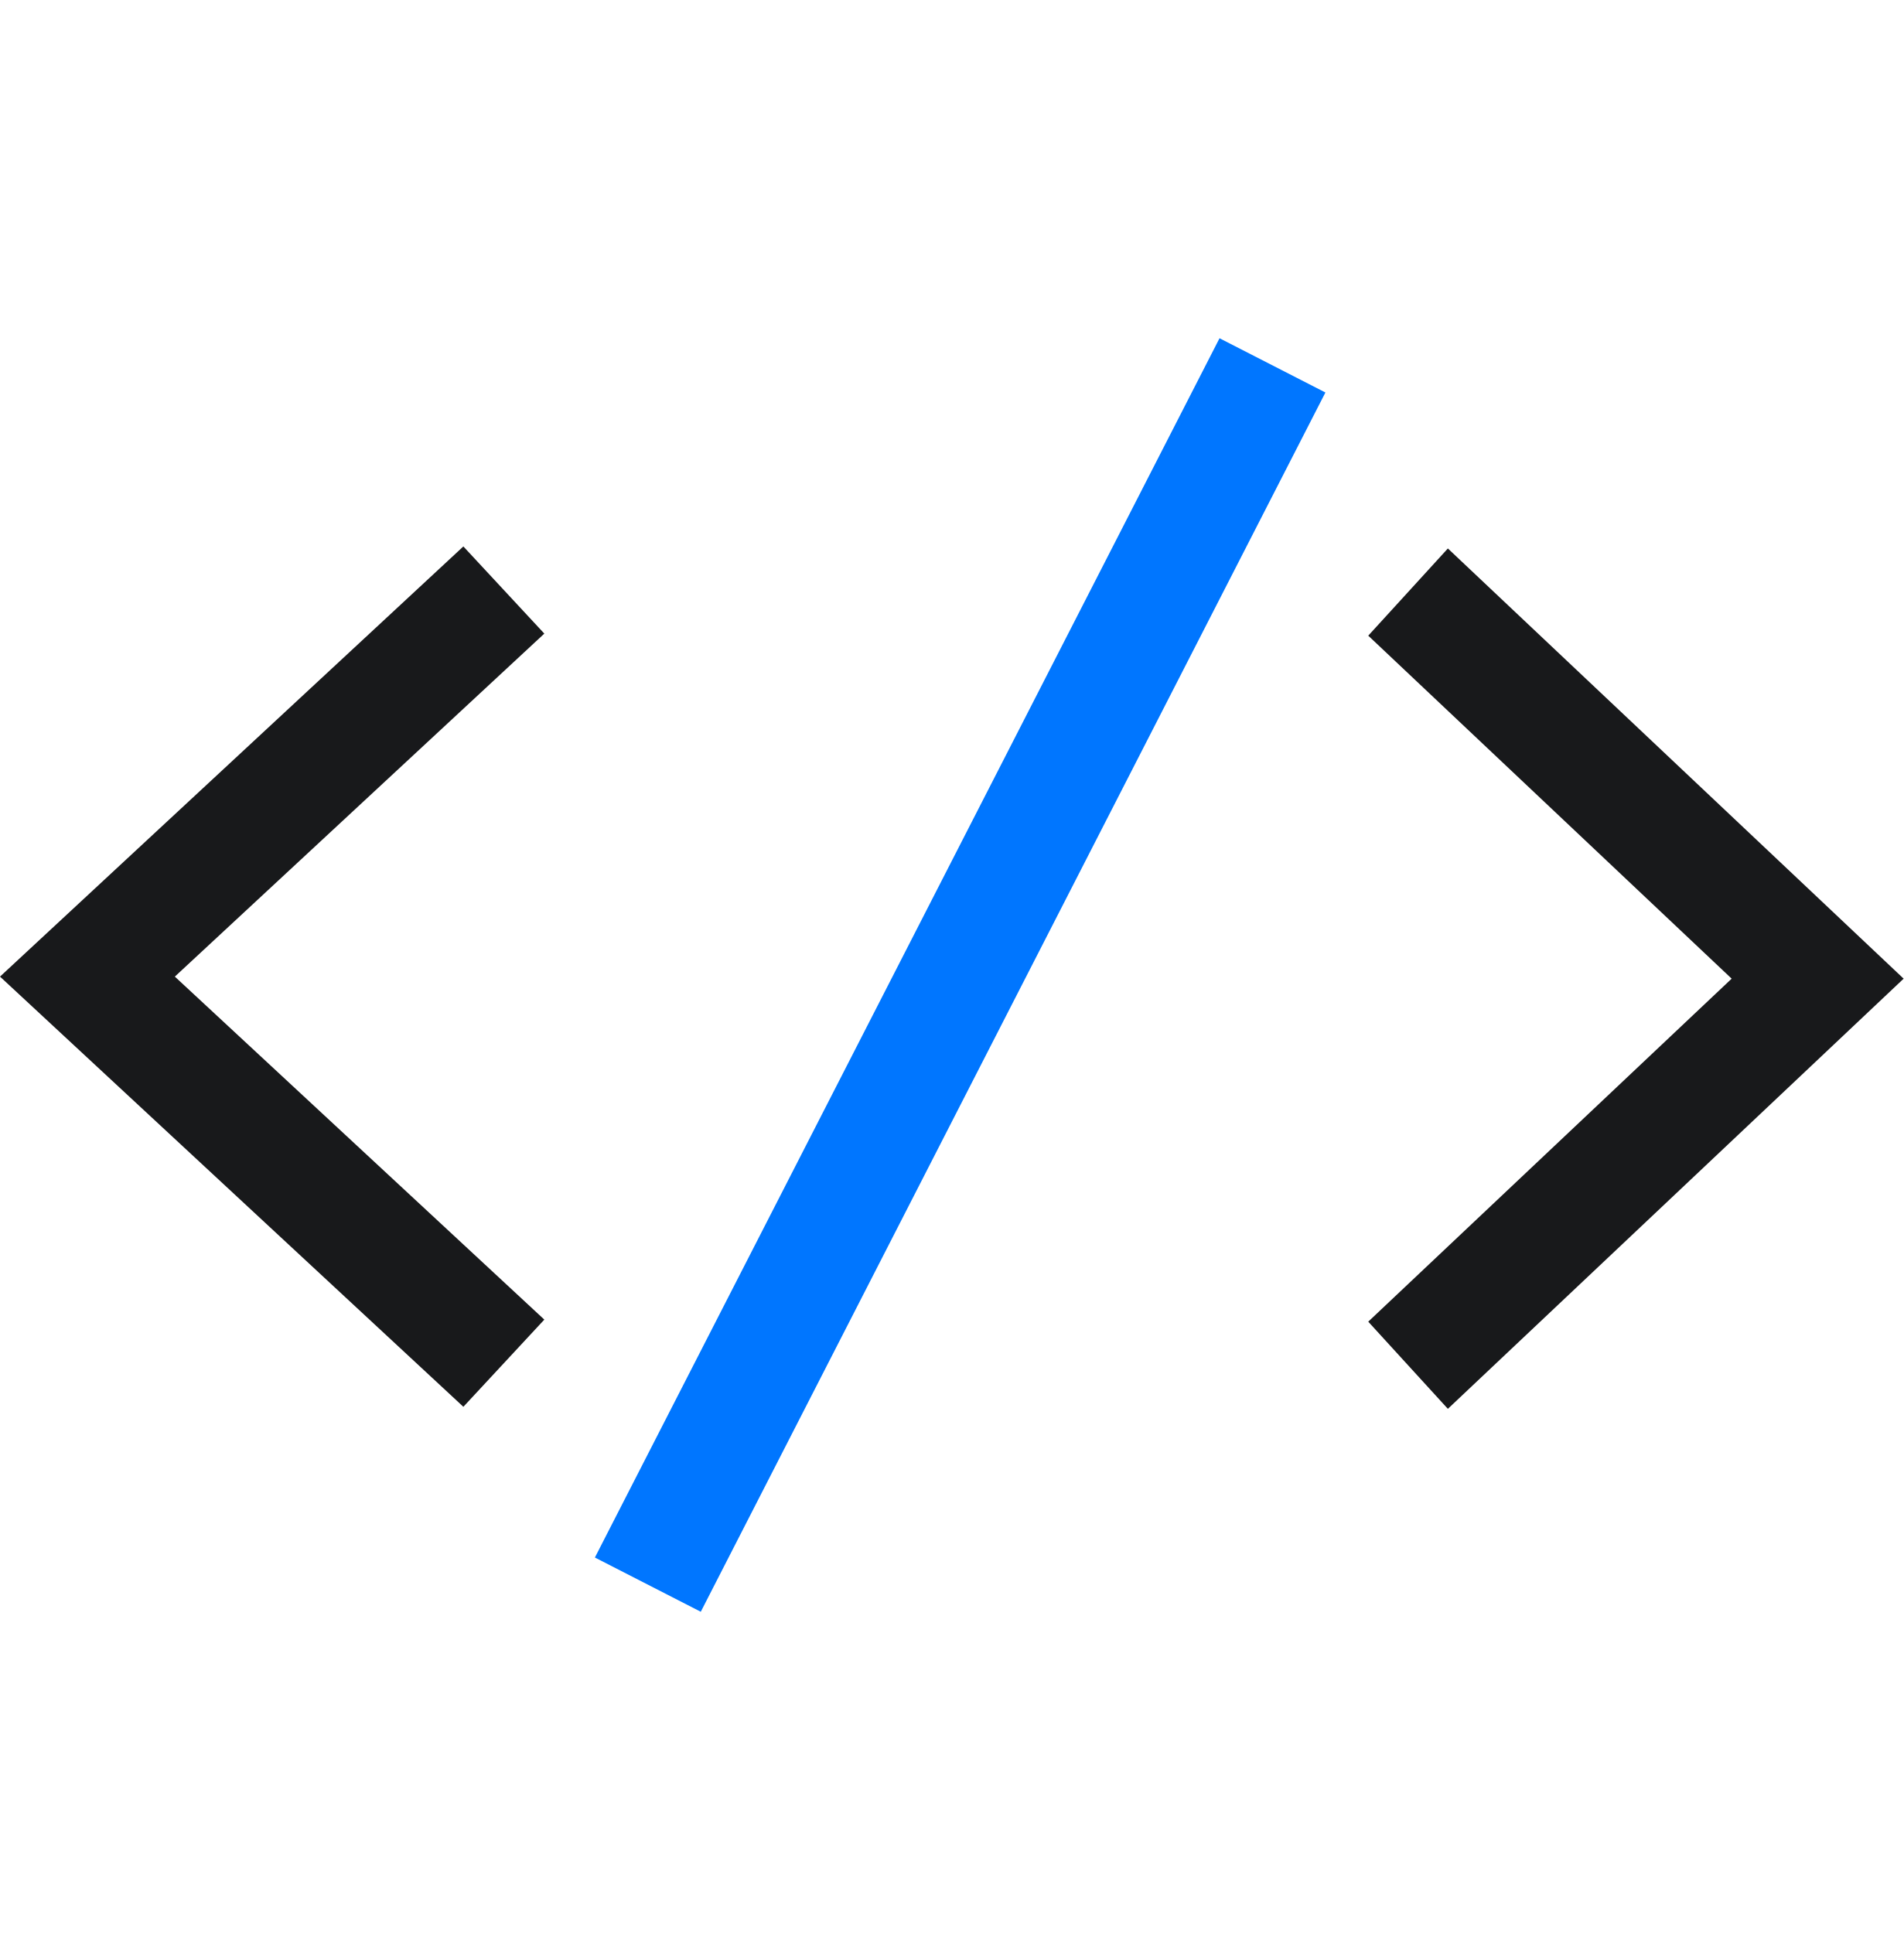
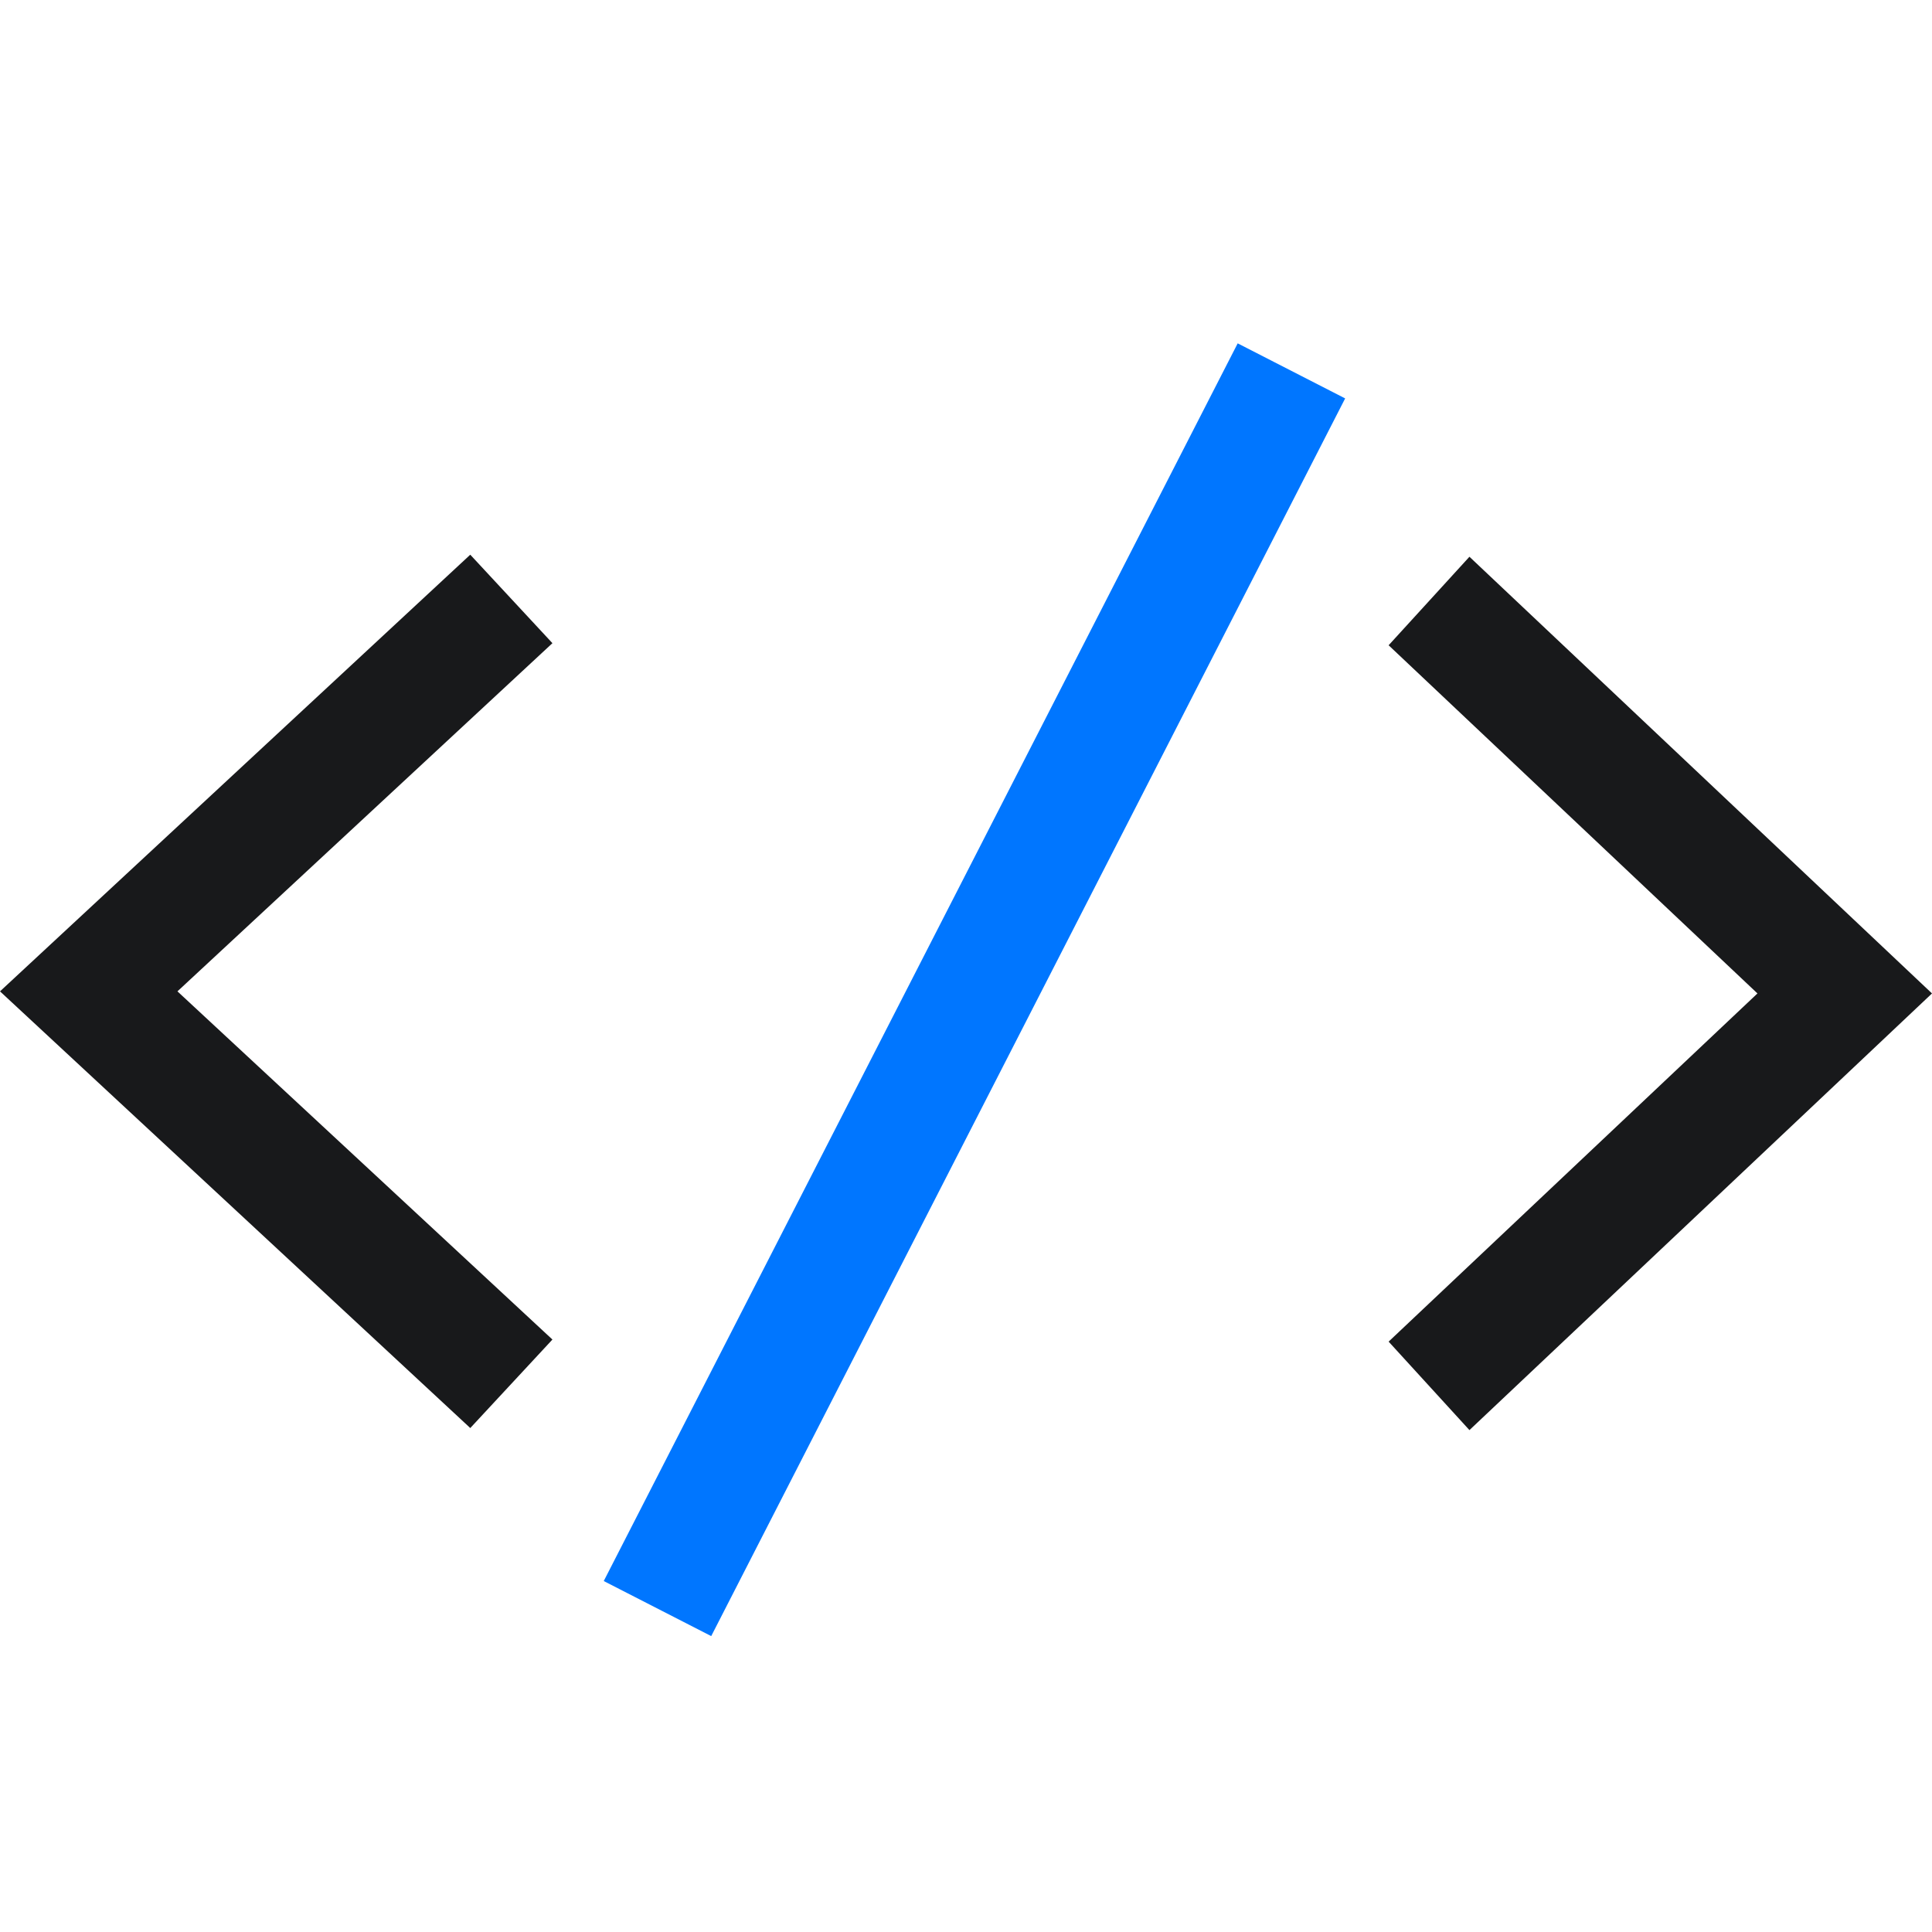
- <svg xmlns="http://www.w3.org/2000/svg" width="64" height="65" viewBox="0 0 64 65" fill="none">
+ <svg xmlns="http://www.w3.org/2000/svg" width="64" height="64" viewBox="0 0 64 64" fill="none">
  <path d="M15.578 18.375L18.3 21.306L5.878 32.84L18.3 44.374C18.3 44.374 18.3 44.374 16.939 45.84C15.578 47.306 15.578 47.306 15.578 47.306L15.563 47.292L15.55 47.279L0 32.84L15.578 18.375Z" fill="#18191B" />
  <path fill-rule="evenodd" clip-rule="evenodd" d="M48.677 47.374L46 44.443L58.218 32.909L46.002 21.377C46.002 21.376 46.001 21.376 46 21.375C46 21.375 46 21.375 47.339 19.909C48.677 18.443 48.677 18.443 48.677 18.443L64 32.909L48.677 47.374Z" fill="#18191B" />
  <path fill-rule="evenodd" clip-rule="evenodd" d="M20 52.374L41 11.374L44.56 13.198L23.56 54.198L20 52.374Z" fill="#0076FF" />
</svg>
